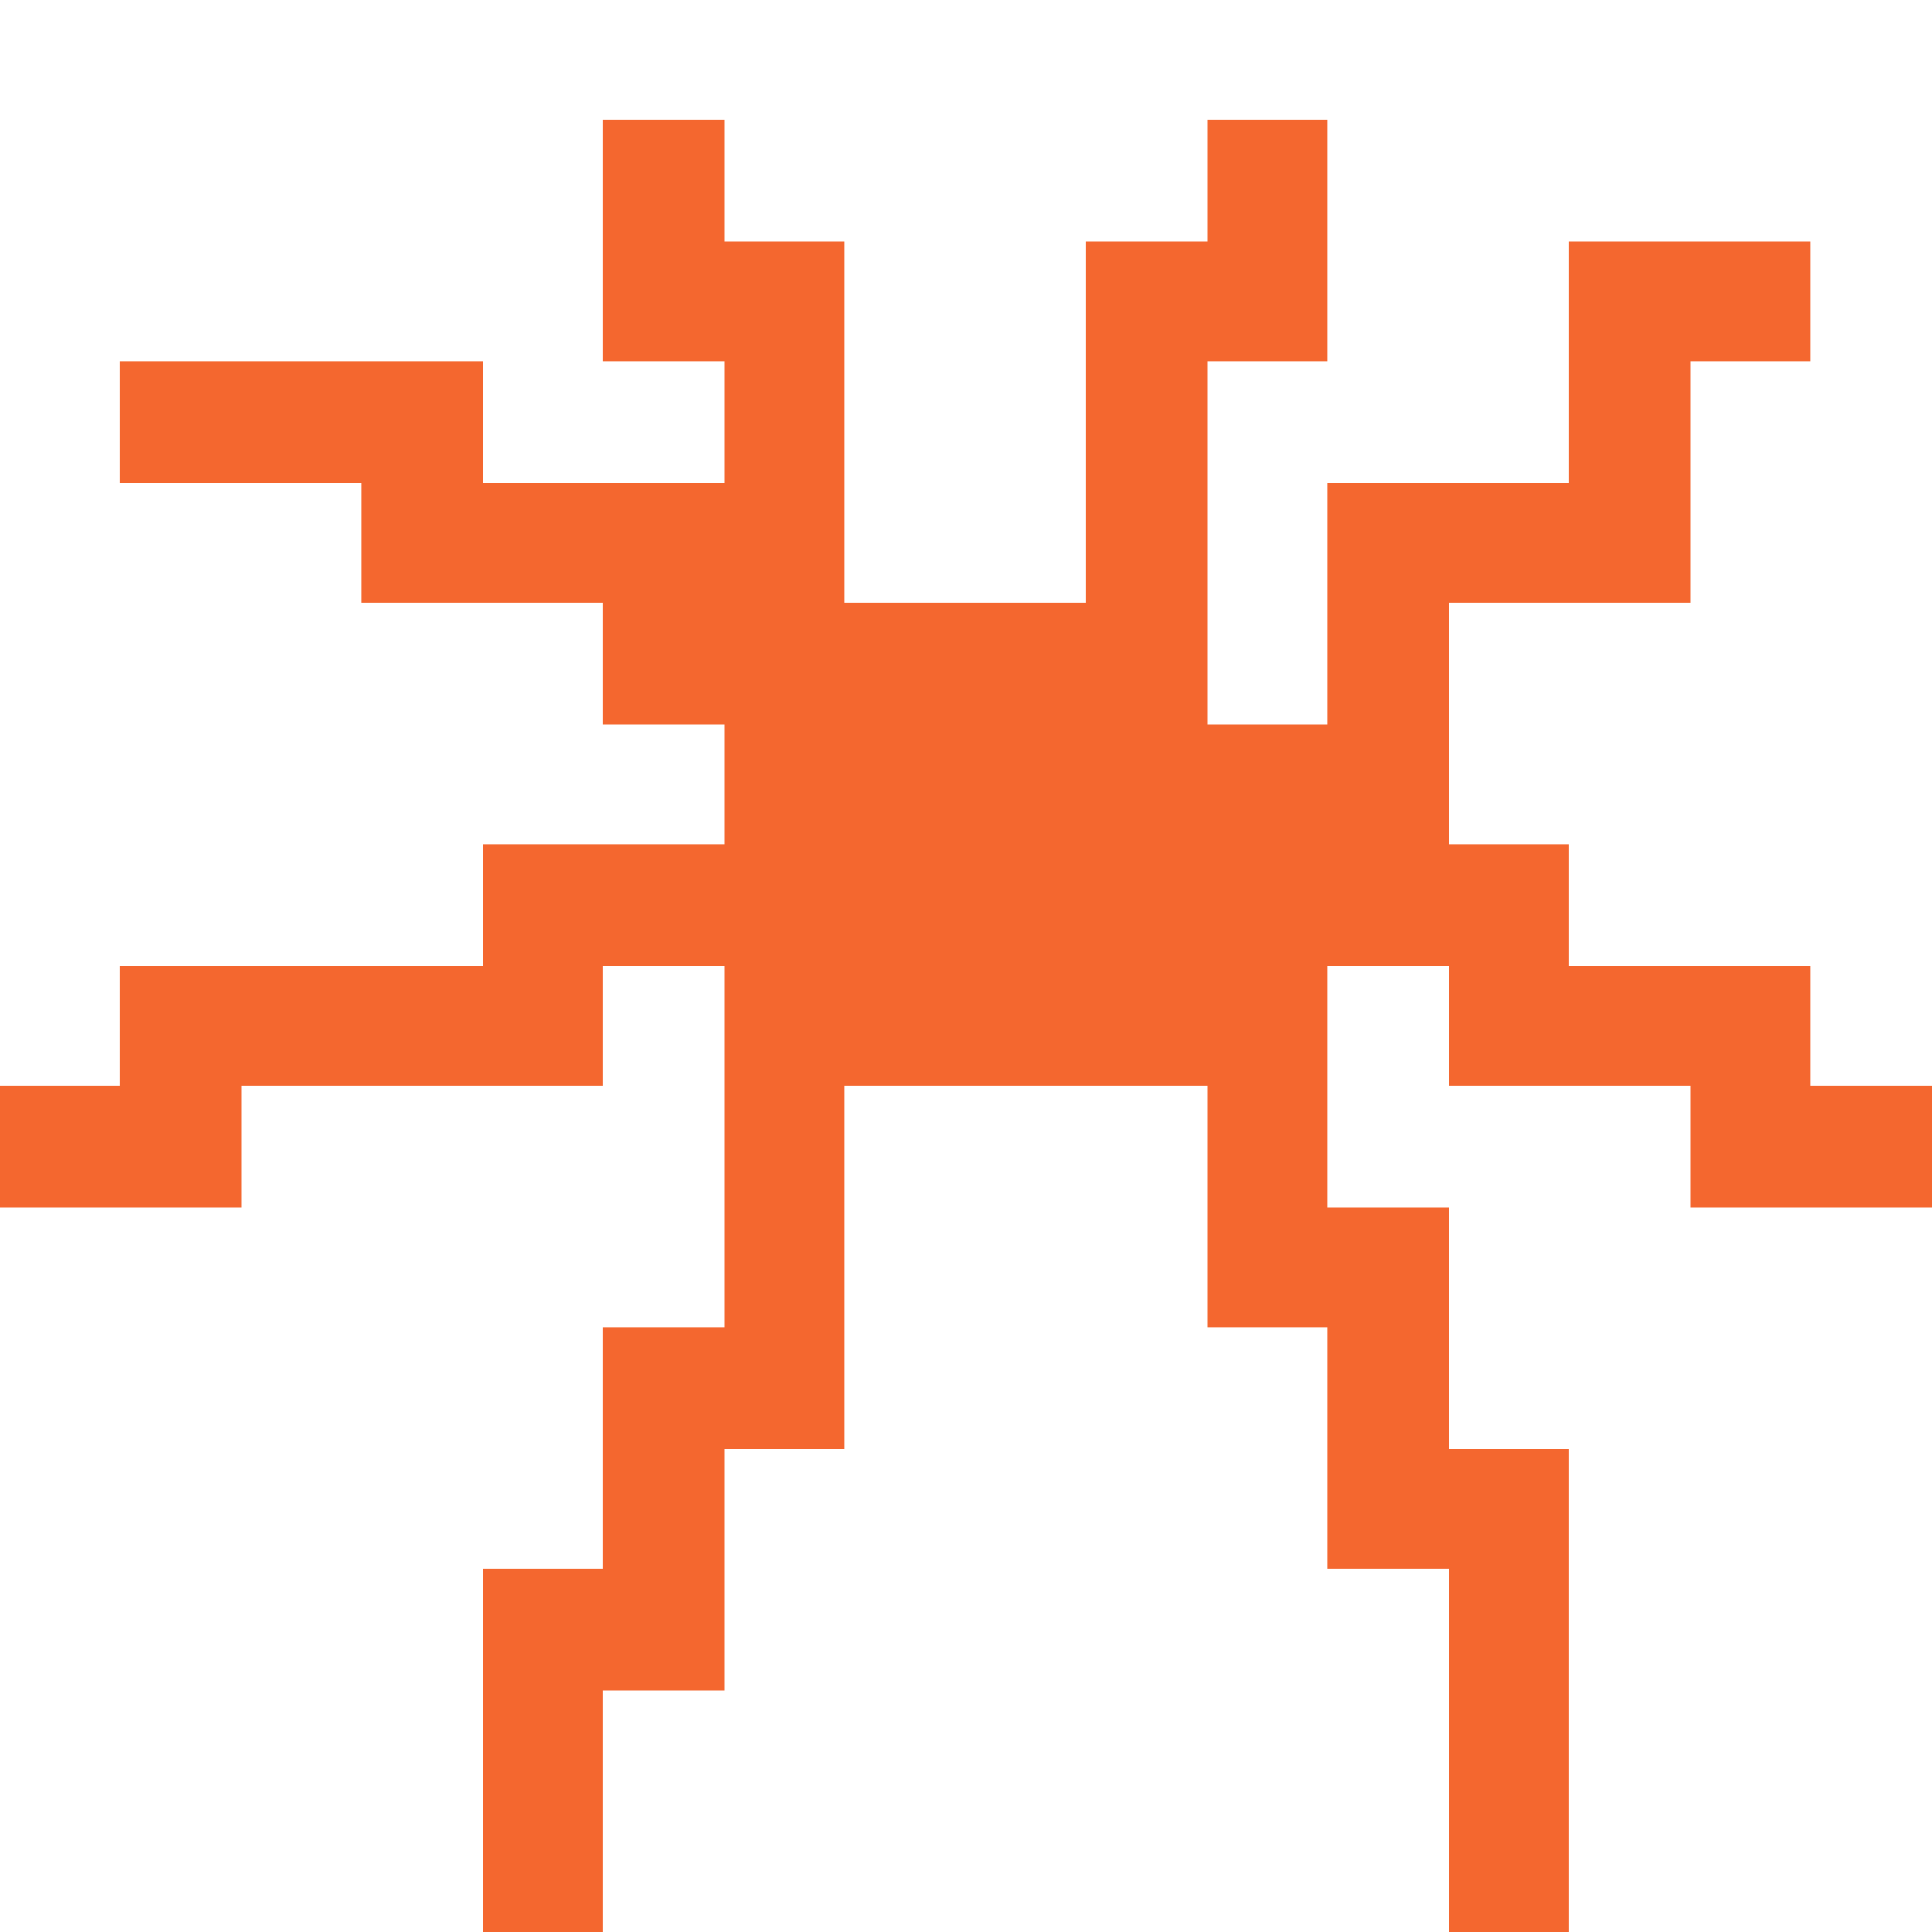
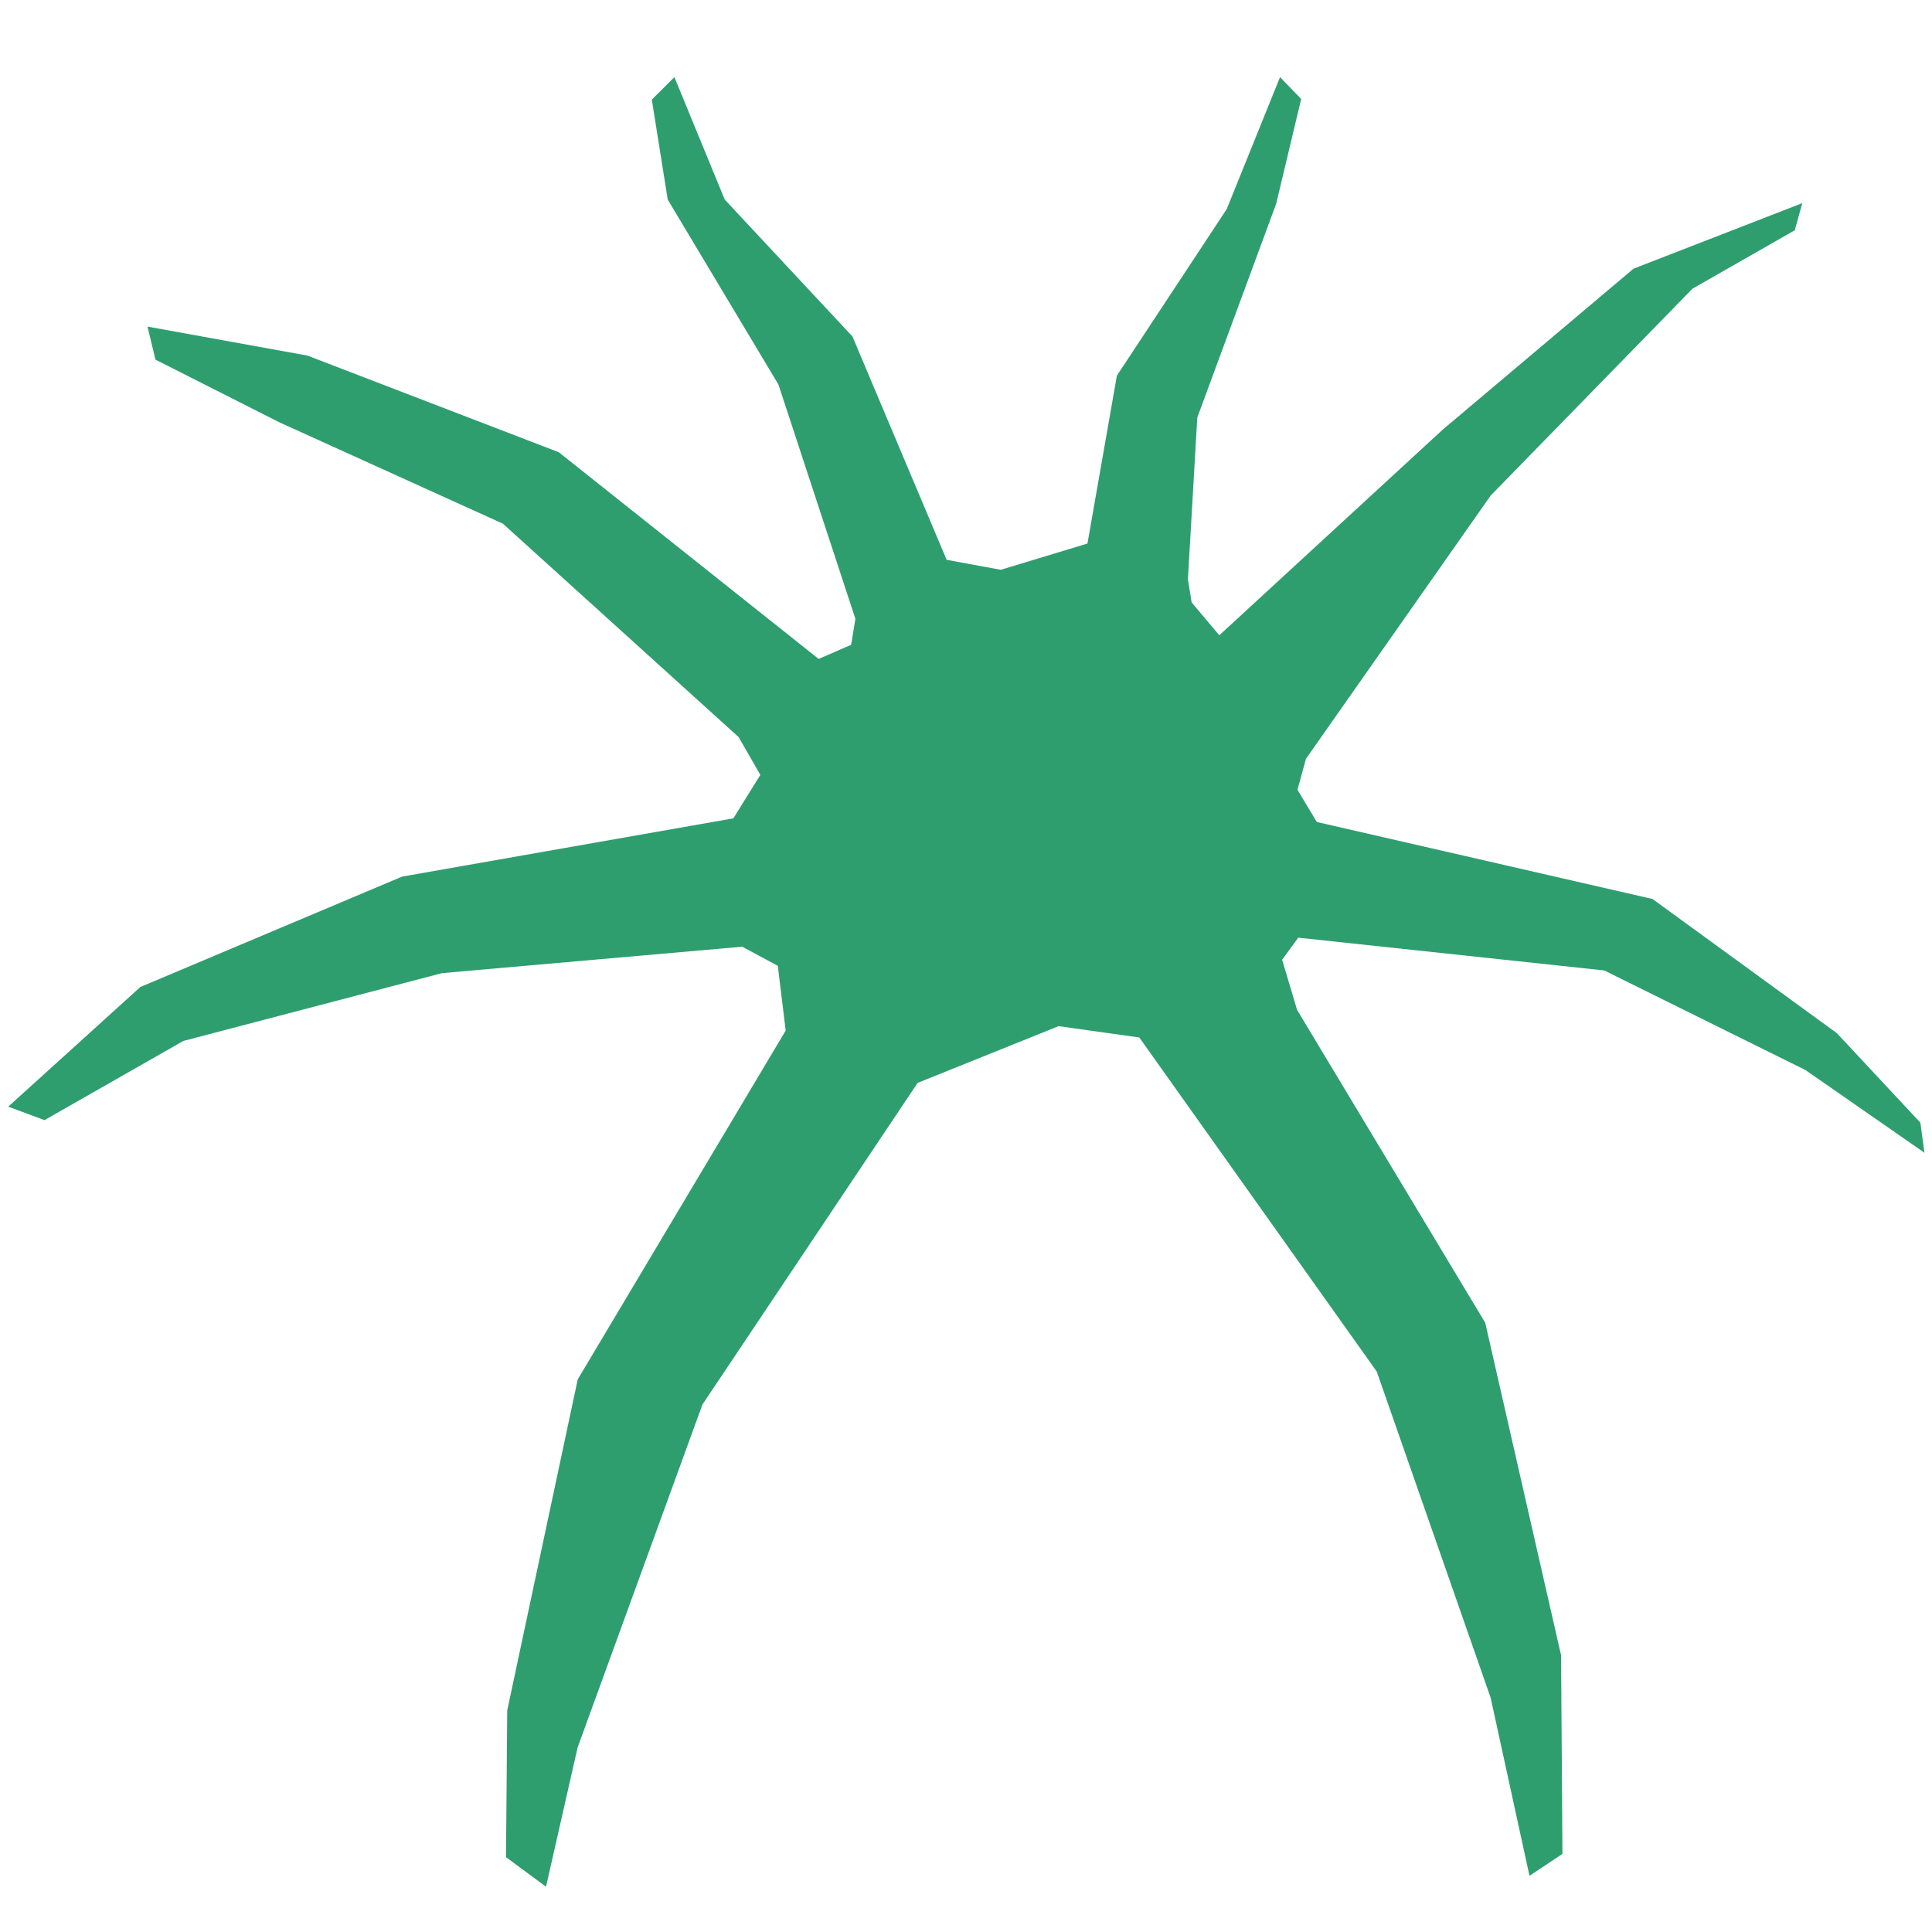
- <svg xmlns="http://www.w3.org/2000/svg" viewBox="0 0 100 100" aria-label="a friendly pixelated spider facing you">
-   <path fill="#f4672f" d="m 25,81.2 h 6.2 v -12.5 h 6.3 v -18.7 h -6.3 v 6.2 H 12.5 v 6.3 H 0 v -6.3 h 6.2 v -6.2 H 25 v -6.3 h 12.5 v -6.2 h -6.3 v -6.3 H 18.7 v -6.2 H 6.2 v -6.3 H 25 v 6.3 h 12.5 v -6.3 H 31.2 V 6.2 h 6.3 v 6.3 h 6.2 V 31.2 H 56.2 V 12.5 h 6.3 V 6.2 h 6.2 v 12.5 h -6.2 v 18.8 h 6.2 v -12.5 h 12.5 v -12.5 h 12.5 v 6.2 h -6.2 v 12.5 H 75 v 12.5 h 6.2 v 6.3 h 12.5 v 6.2 h 6.3 v 6.3 H 87.5 v -6.3 H 75 v -6.2 h -6.3 v 12.5 H 75 v 12.5 h 6.2 V 100 H 75 V 81.2 h -6.3 v -12.5 h -6.2 v -12.5 H 43.7 v 18.8 h -6.2 v 12.5 H 31.2 V 100 H 25 Z" />
+ <svg xmlns="http://www.w3.org/2000/svg" viewBox="0 0 100 100" aria-label="a friendly teal spider facing you">
+   <path fill="#2e9e6f" d="M 26.254,88.532 29.904,71.395 40.667,53.343 40.259,49.992 38.417,49.001 22.877,50.369 9.487,53.88 2.302,57.978 0.427,57.28 7.264,51.087 20.811,45.373 37.96,42.357 39.355,40.107 38.23,38.15 26.031,27.106 14.465,21.862 8.048,18.615 l -0.414,-1.71 8.279,1.5 13.013,5.004 13.447,10.697 1.681,-0.73 0.222,-1.343 -3.984,-12.128 -5.73,-9.574 -0.824,-5.174 1.169,-1.165 2.604,6.336 6.612,7.088 4.875,11.56 2.801,0.516 4.488,-1.359 1.522,-8.687 5.685,-8.621 2.76,-6.832 1.095,1.129 -1.293,5.422 -4.085,11.068 -0.485,8.377 0.194,1.193 1.43,1.701 11.564,-10.645 9.878,-8.332 8.733,-3.391 -0.387,1.403 -5.295,3.024 -10.445,10.706 -9.562,13.628 -0.439,1.603 1.001,1.667 17.377,3.986 9.537,6.941 4.326,4.636 0.211,1.557 -6.158,-4.28 -10.414,-5.156 -15.839,-1.696 -0.835,1.144 0.774,2.593 9.738,16.194 3.926,17.214 0.071,10.277 -1.706,1.136 -2.01,-9.216 -5.894,-16.88 -12.292,-17.296 -4.178,-0.586 -7.295,2.936 -11.138,16.646 -6.462,17.753 -1.635,7.207 -2.071,-1.529 z" />
</svg>
